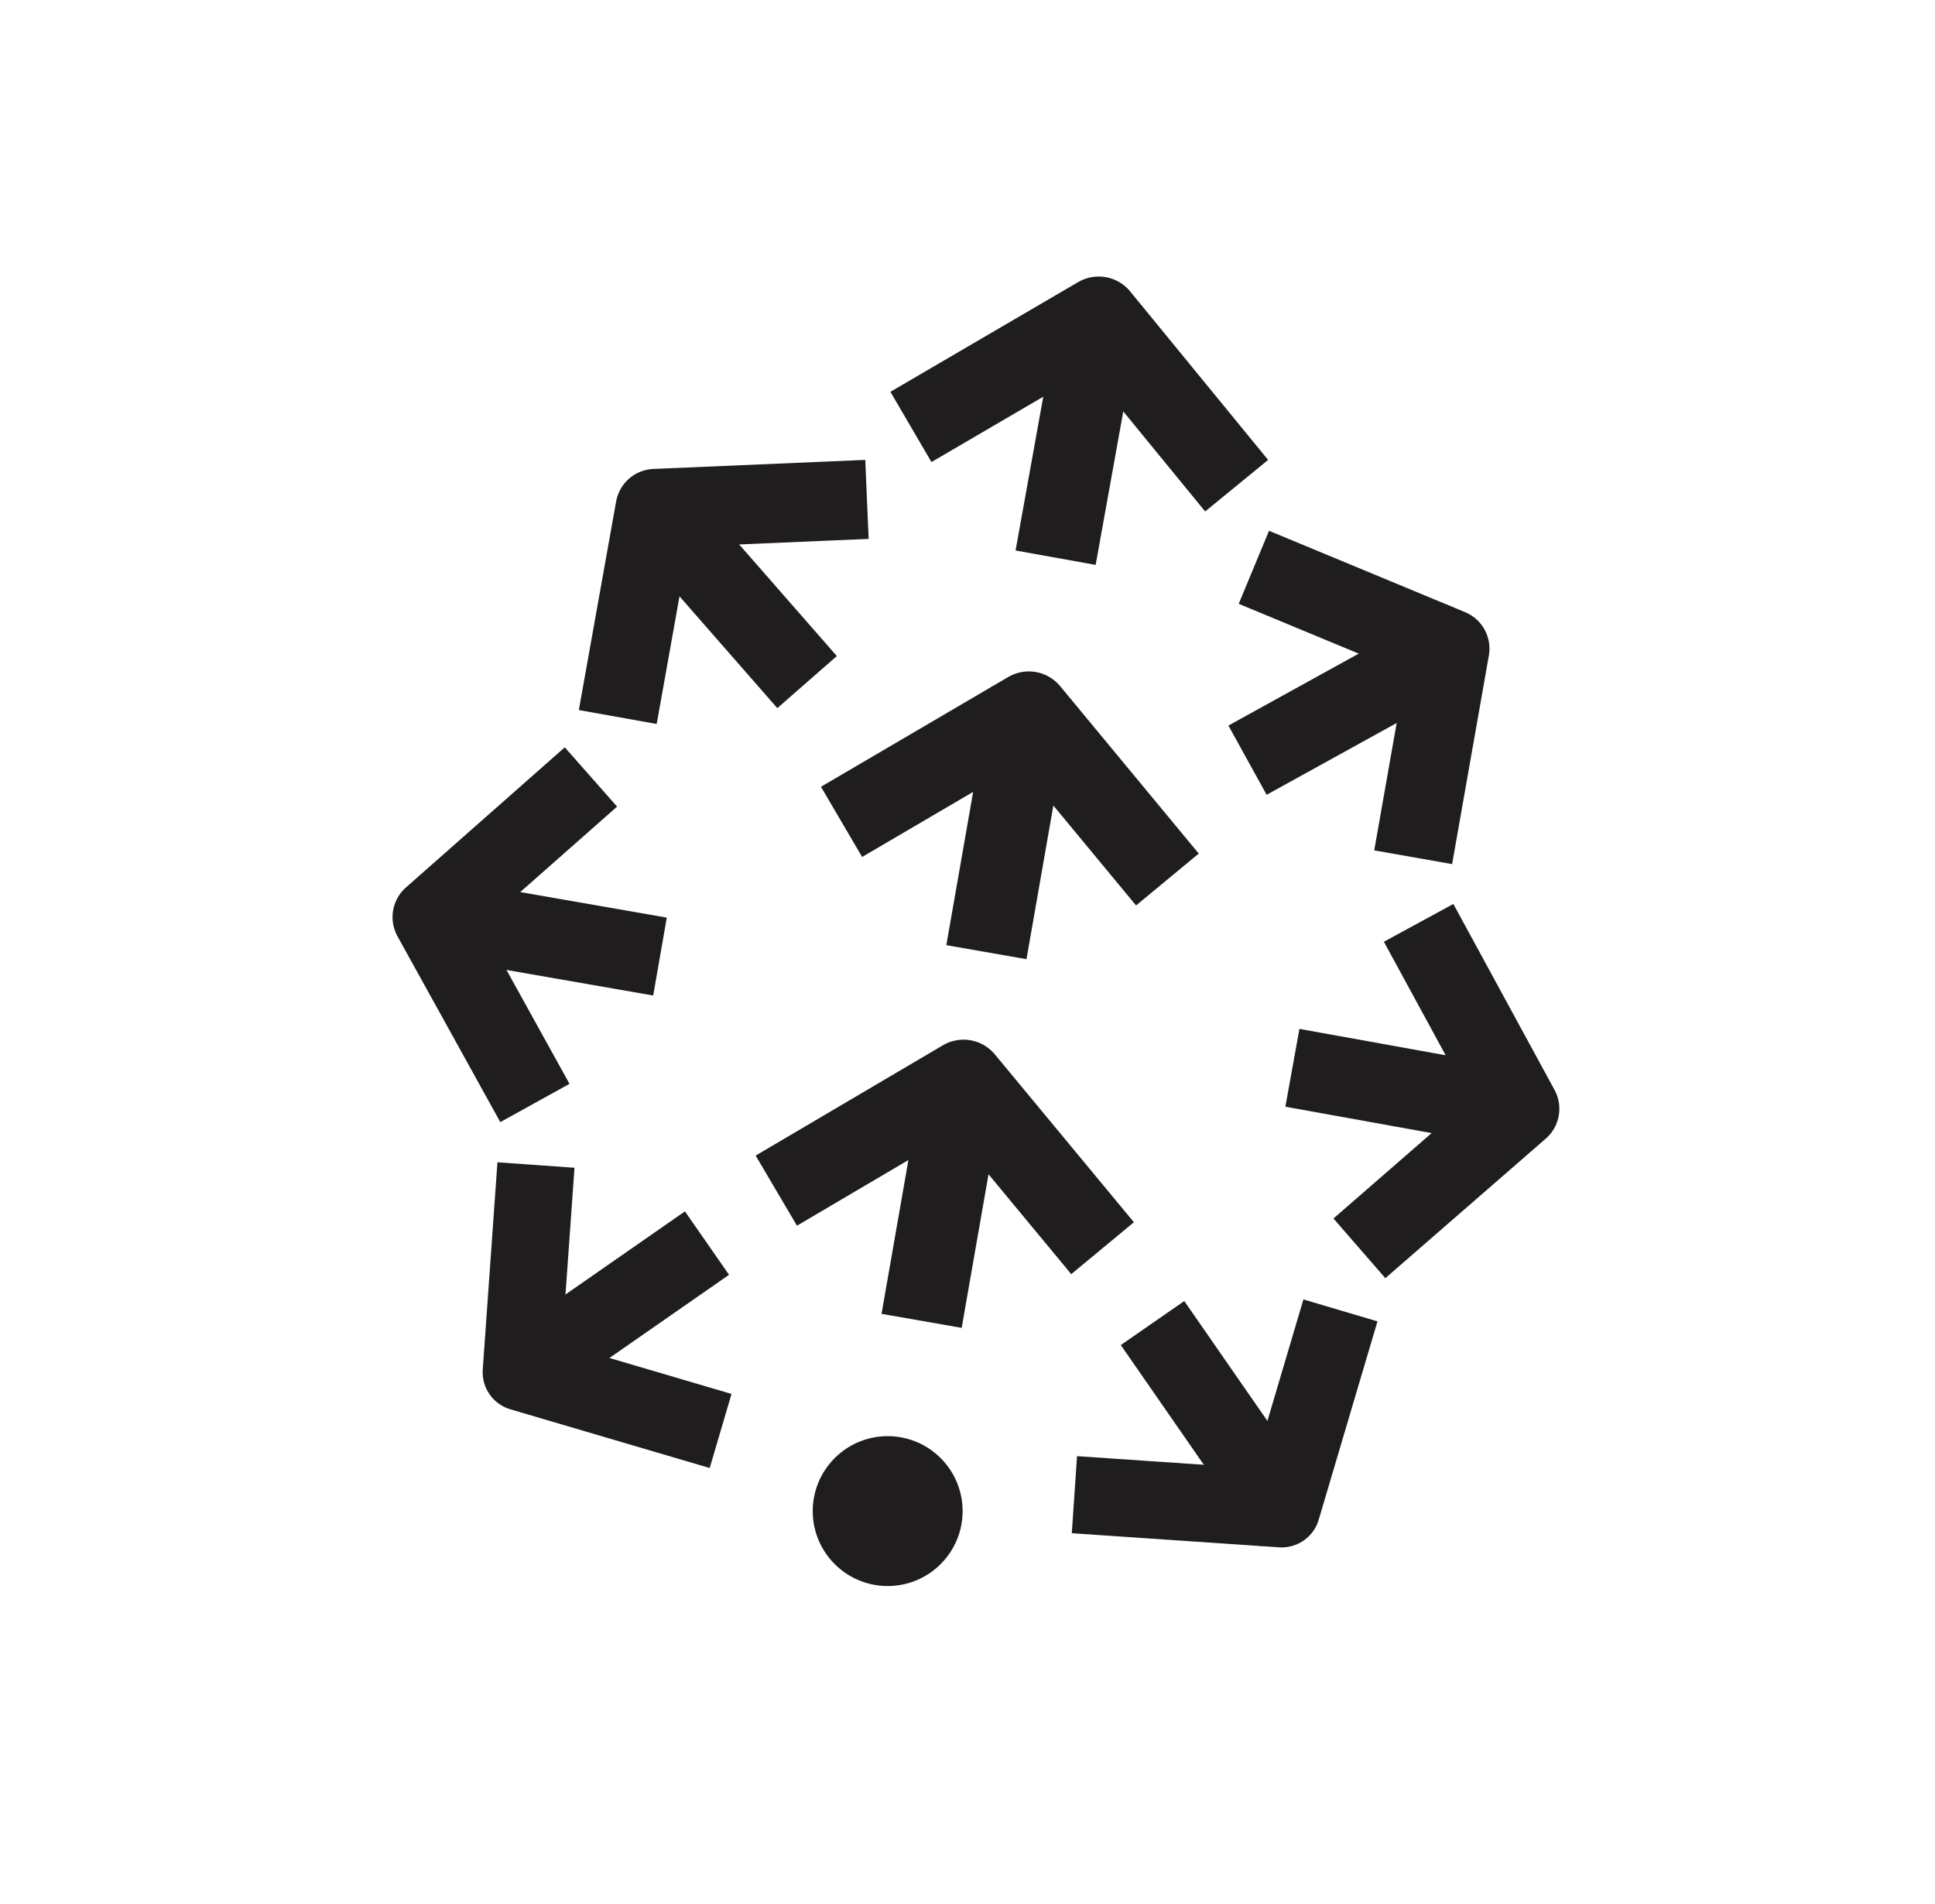
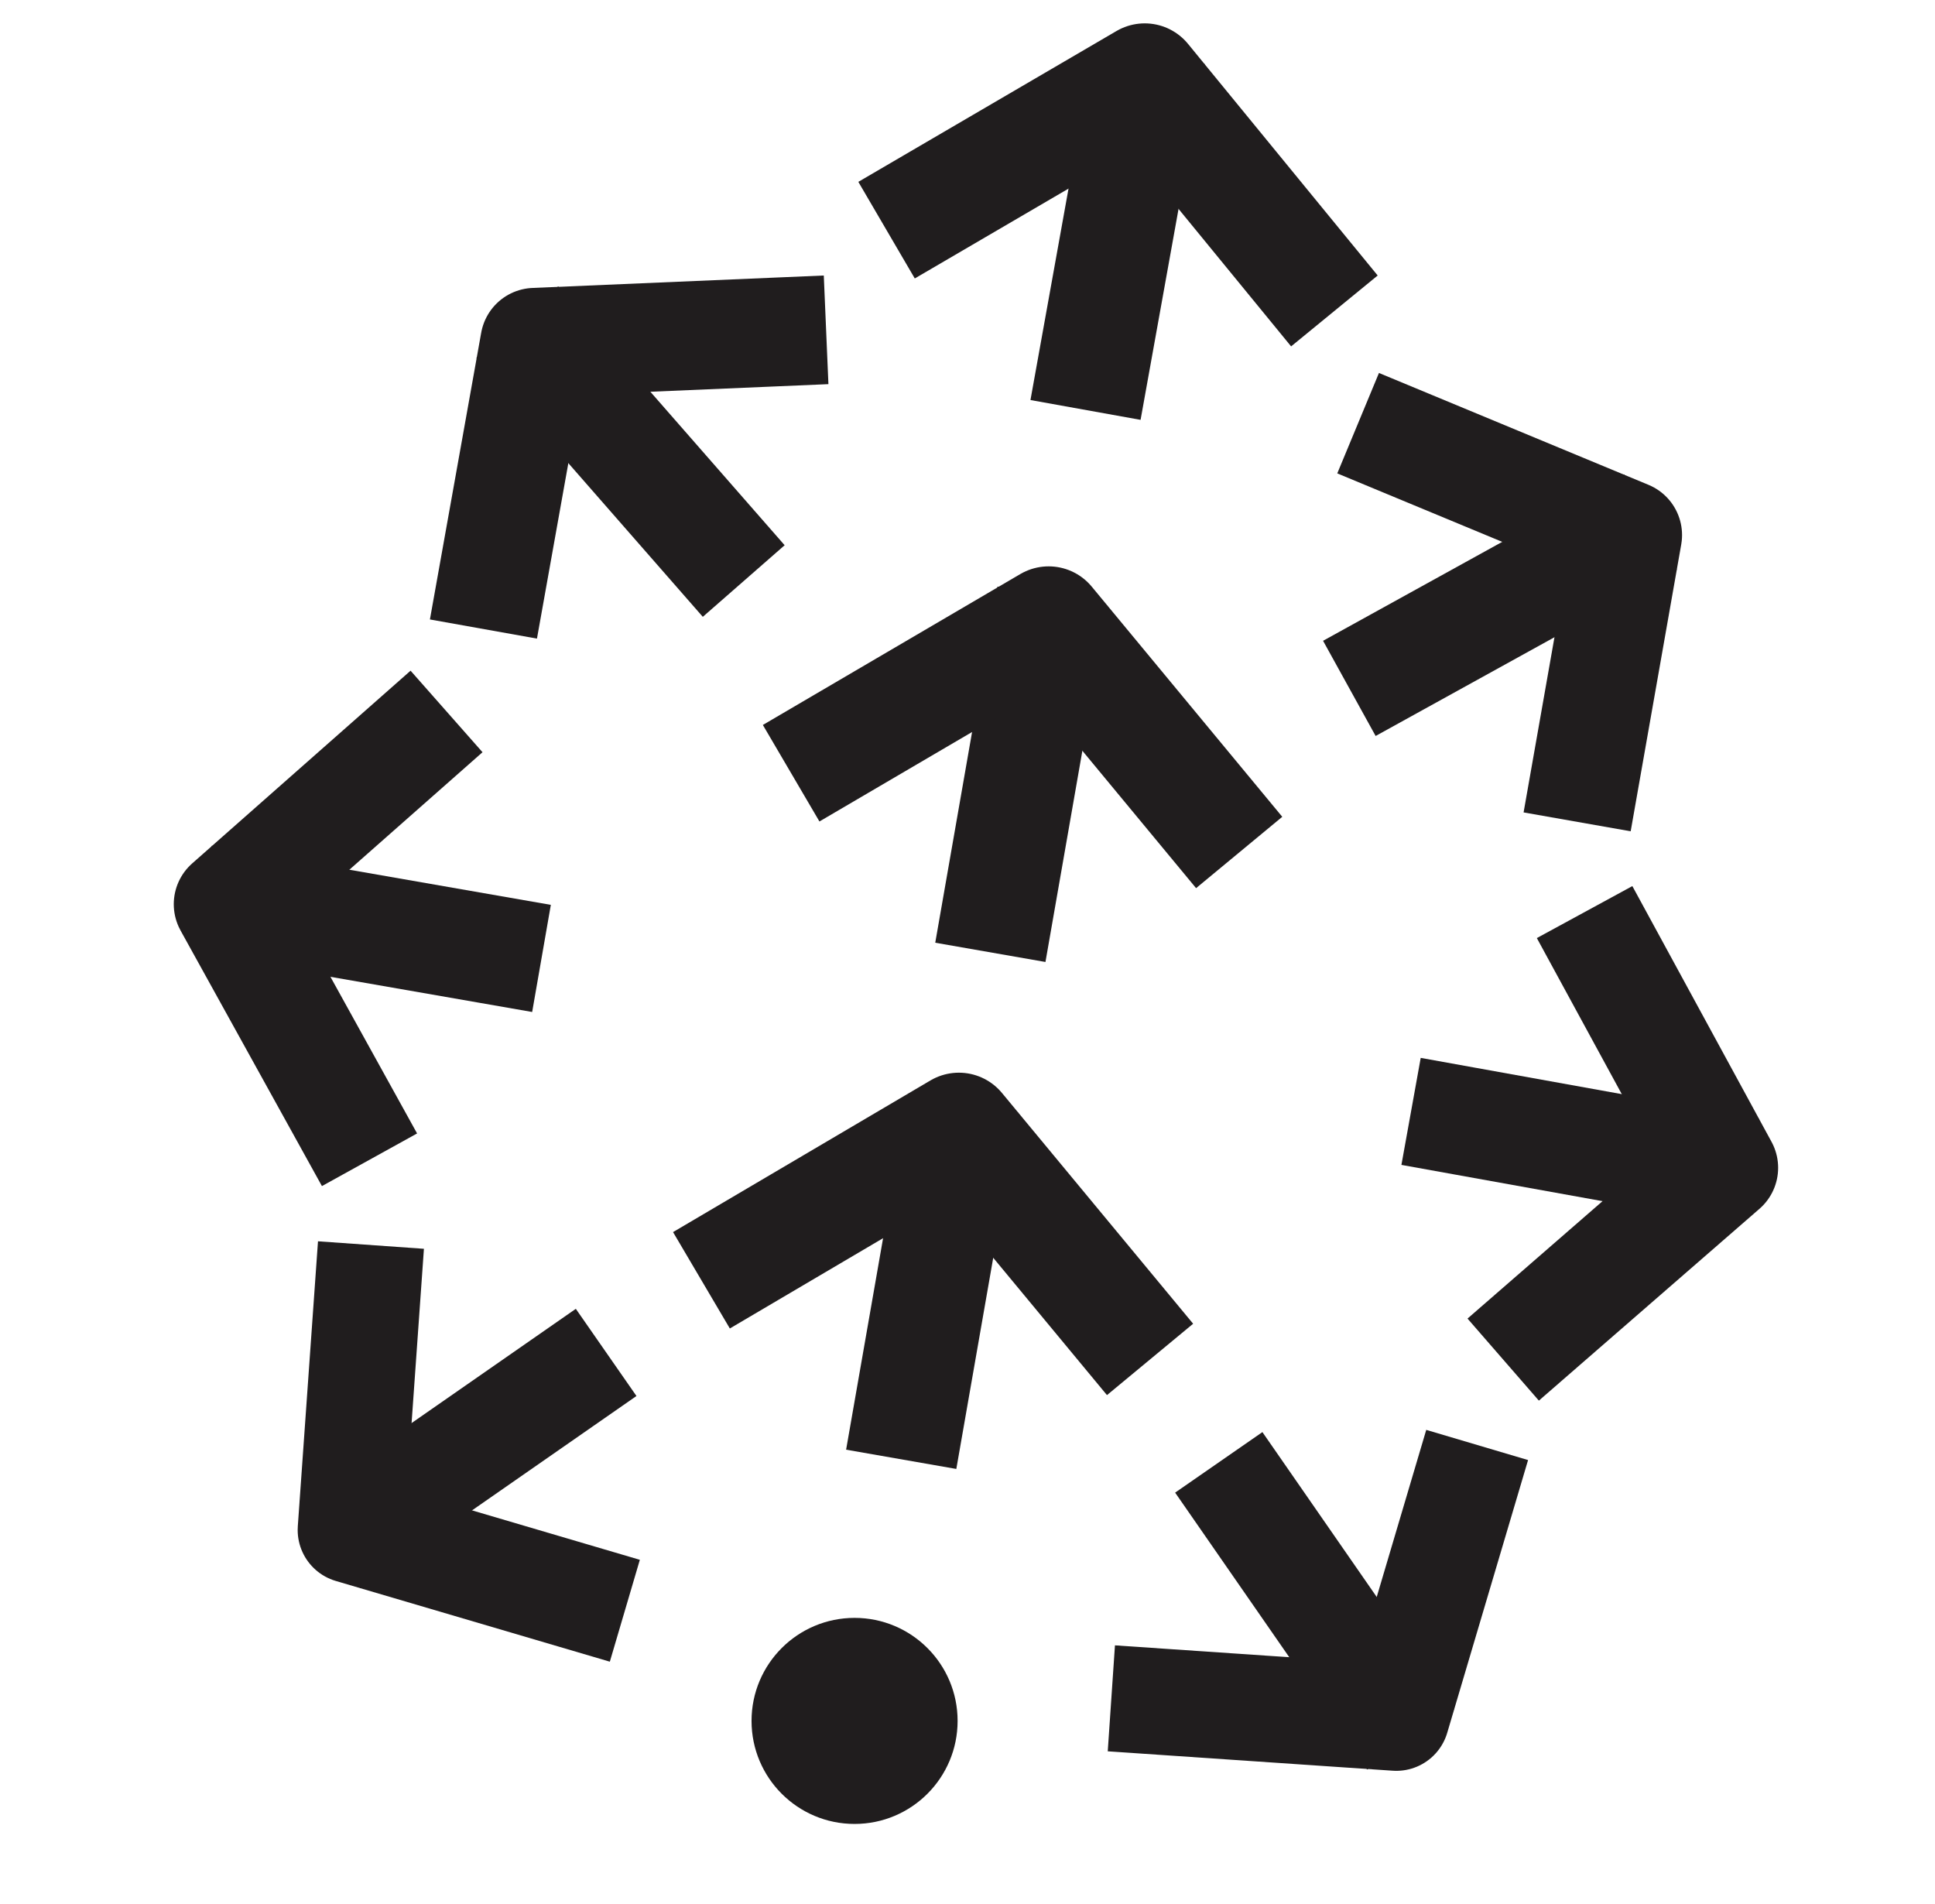
<svg xmlns="http://www.w3.org/2000/svg" width="61" height="60" viewBox="0 0 61 60" fill="none">
-   <path d="M33.505 16.319L34.52 10.681" stroke="#201D1E" stroke-width="2.565" stroke-linecap="square" />
-   <path d="M38.172 14.319L34.636 10L29.824 12.812" stroke="#201D1E" stroke-width="2.565" stroke-linecap="square" stroke-linejoin="round" />
-   <path d="M29.274 40.377L30.259 34.739" stroke="#201D1E" stroke-width="2.565" stroke-linecap="square" />
-   <path d="M33.94 38.362L30.375 34.058L25.578 36.884" stroke="#201D1E" stroke-width="2.565" stroke-linecap="square" stroke-linejoin="round" />
-   <path d="M31.317 28.754L32.303 23.116" stroke="#201D1E" stroke-width="2.565" stroke-linecap="square" />
-   <path d="M35.984 26.739L32.433 22.449L27.636 25.261" stroke="#201D1E" stroke-width="2.565" stroke-linecap="square" stroke-linejoin="round" />
-   <path d="M27.984 50C29.288 50 30.346 48.942 30.346 47.638C30.346 46.333 29.288 45.275 27.984 45.275C26.679 45.275 25.621 46.333 25.621 47.638C25.621 48.942 26.679 50 27.984 50Z" fill="#201D1E" />
-   <path d="M21.288 39.884L16.955 42.898" stroke="#201D1E" stroke-width="2.435" stroke-linecap="square" />
-   <path d="M21.549 44.768L16.433 43.261L16.81 37.942" stroke="#201D1E" stroke-width="2.435" stroke-linecap="square" stroke-linejoin="round" />
-   <path d="M37.027 42.71L40.042 47.058" stroke="#201D1E" stroke-width="2.435" stroke-linecap="square" />
-   <path d="M35.085 47.203L40.404 47.565L41.911 42.478" stroke="#201D1E" stroke-width="2.435" stroke-linecap="square" stroke-linejoin="round" />
-   <path d="M41.969 33.884L47.274 34.841" stroke="#201D1E" stroke-width="2.493" stroke-linecap="square" />
-   <path d="M43.795 38.536L47.911 34.956L45.317 30.188" stroke="#201D1E" stroke-width="2.493" stroke-linecap="square" stroke-linejoin="round" />
-   <path d="M40.419 23.362L45.143 20.754" stroke="#201D1E" stroke-width="2.493" stroke-linecap="square" />
-   <path d="M40.679 18.362L45.708 20.449L44.766 25.797" stroke="#201D1E" stroke-width="2.493" stroke-linecap="square" stroke-linejoin="round" />
-   <path d="M19.578 29.942L14.259 29.015" stroke="#201D1E" stroke-width="2.493" stroke-linecap="square" />
-   <path d="M16.259 33.681L13.621 28.913L17.694 25.319" stroke="#201D1E" stroke-width="2.493" stroke-linecap="square" stroke-linejoin="round" />
-   <path d="M24.622 20.565L21.071 16.507" stroke="#201D1E" stroke-width="2.493" stroke-linecap="square" />
-   <path d="M26.085 15.797L20.65 16.029L19.694 21.377" stroke="#201D1E" stroke-width="2.493" stroke-linecap="square" stroke-linejoin="round" />
+   <path d="M34.533 11.188L35.928 3.437" stroke="#201D1E" stroke-width="3.527" stroke-linecap="square" />
+   <path d="M40.949 8.438L36.087 2.5L29.471 6.366" stroke="#201D1E" stroke-width="3.527" stroke-linecap="square" stroke-linejoin="round" />
+   <path d="M28.714 44.268L30.069 36.516" stroke="#201D1E" stroke-width="3.527" stroke-linecap="square" />
+   <path d="M35.13 41.498L30.228 35.58L23.632 39.466" stroke="#201D1E" stroke-width="3.527" stroke-linecap="square" stroke-linejoin="round" />
+   <path d="M31.524 28.286L32.879 20.534" stroke="#201D1E" stroke-width="3.527" stroke-linecap="square" />
+   <path d="M37.94 25.516L33.058 19.618L26.462 23.484" stroke="#201D1E" stroke-width="3.527" stroke-linecap="square" stroke-linejoin="round" />
+   <path d="M26.94 57.5C28.734 57.5 30.188 56.046 30.188 54.252C30.188 52.458 28.734 51.004 26.94 51.004C25.146 51.004 23.692 52.458 23.692 54.252C23.692 56.046 25.146 57.5 26.94 57.5Z" fill="#201D1E" />
+   <path d="M17.734 43.591L11.775 47.736" stroke="#201D1E" stroke-width="3.348" stroke-linecap="square" />
+   <path d="M18.092 50.306L11.058 48.234L11.576 40.92" stroke="#201D1E" stroke-width="3.348" stroke-linecap="square" stroke-linejoin="round" />
+   <path d="M39.375 47.477L43.52 53.455" stroke="#201D1E" stroke-width="3.348" stroke-linecap="square" />
+   <path d="M36.705 53.654L44.018 54.152L46.091 47.158" stroke="#201D1E" stroke-width="3.348" stroke-linecap="square" stroke-linejoin="round" />
+   <path d="M46.17 35.341L53.464 36.656" stroke="#201D1E" stroke-width="3.428" stroke-linecap="square" />
+   <path d="M48.681 41.737L54.341 36.815L50.773 30.259" stroke="#201D1E" stroke-width="3.428" stroke-linecap="square" stroke-linejoin="round" />
+   <path d="M44.038 20.873L50.534 17.286" stroke="#201D1E" stroke-width="3.428" stroke-linecap="square" />
+   <path d="M44.397 13.998L51.312 16.868L50.016 24.221" stroke="#201D1E" stroke-width="3.428" stroke-linecap="square" stroke-linejoin="round" />
+   <path d="M15.382 29.92L8.069 28.645" stroke="#201D1E" stroke-width="3.428" stroke-linecap="square" />
+   <path d="M10.819 35.062L7.192 28.505L12.792 23.563" stroke="#201D1E" stroke-width="3.428" stroke-linecap="square" stroke-linejoin="round" />
+   <path d="M22.317 17.027L17.435 11.447" stroke="#201D1E" stroke-width="3.428" stroke-linecap="square" />
+   <path d="M24.33 10.471L16.857 10.79L15.542 18.143" stroke="#201D1E" stroke-width="3.428" stroke-linecap="square" stroke-linejoin="round" />
</svg>
